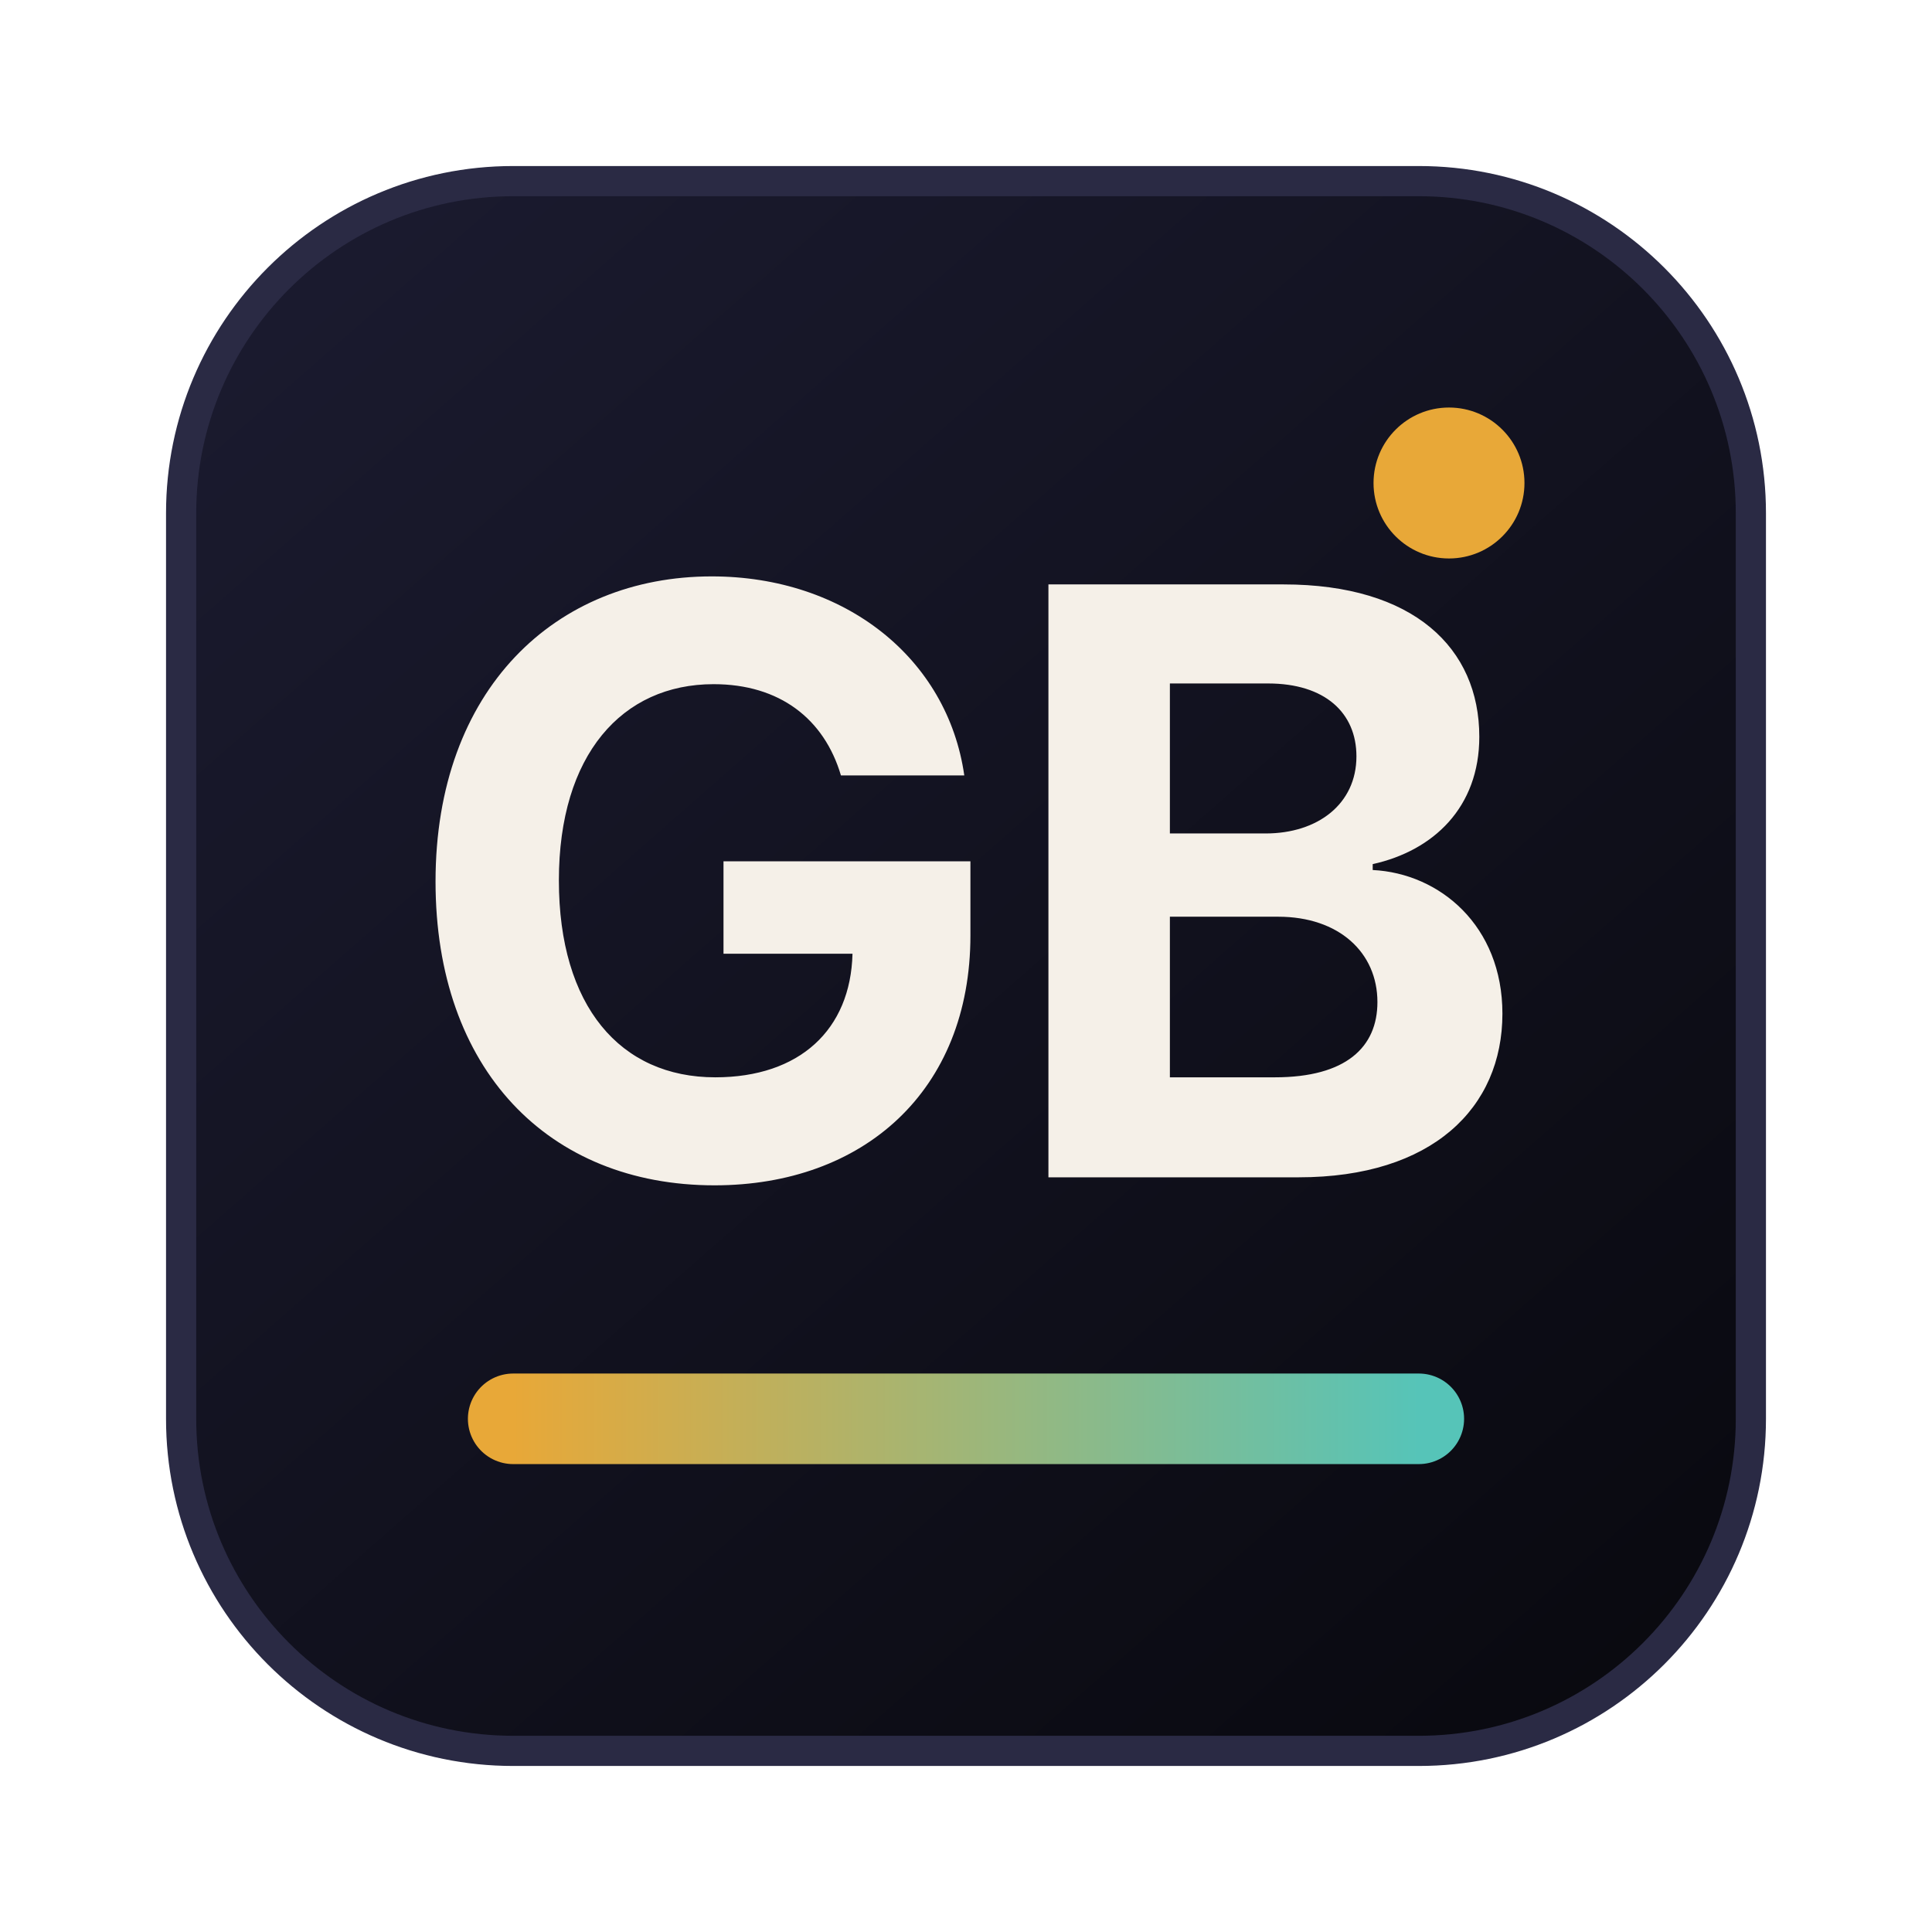
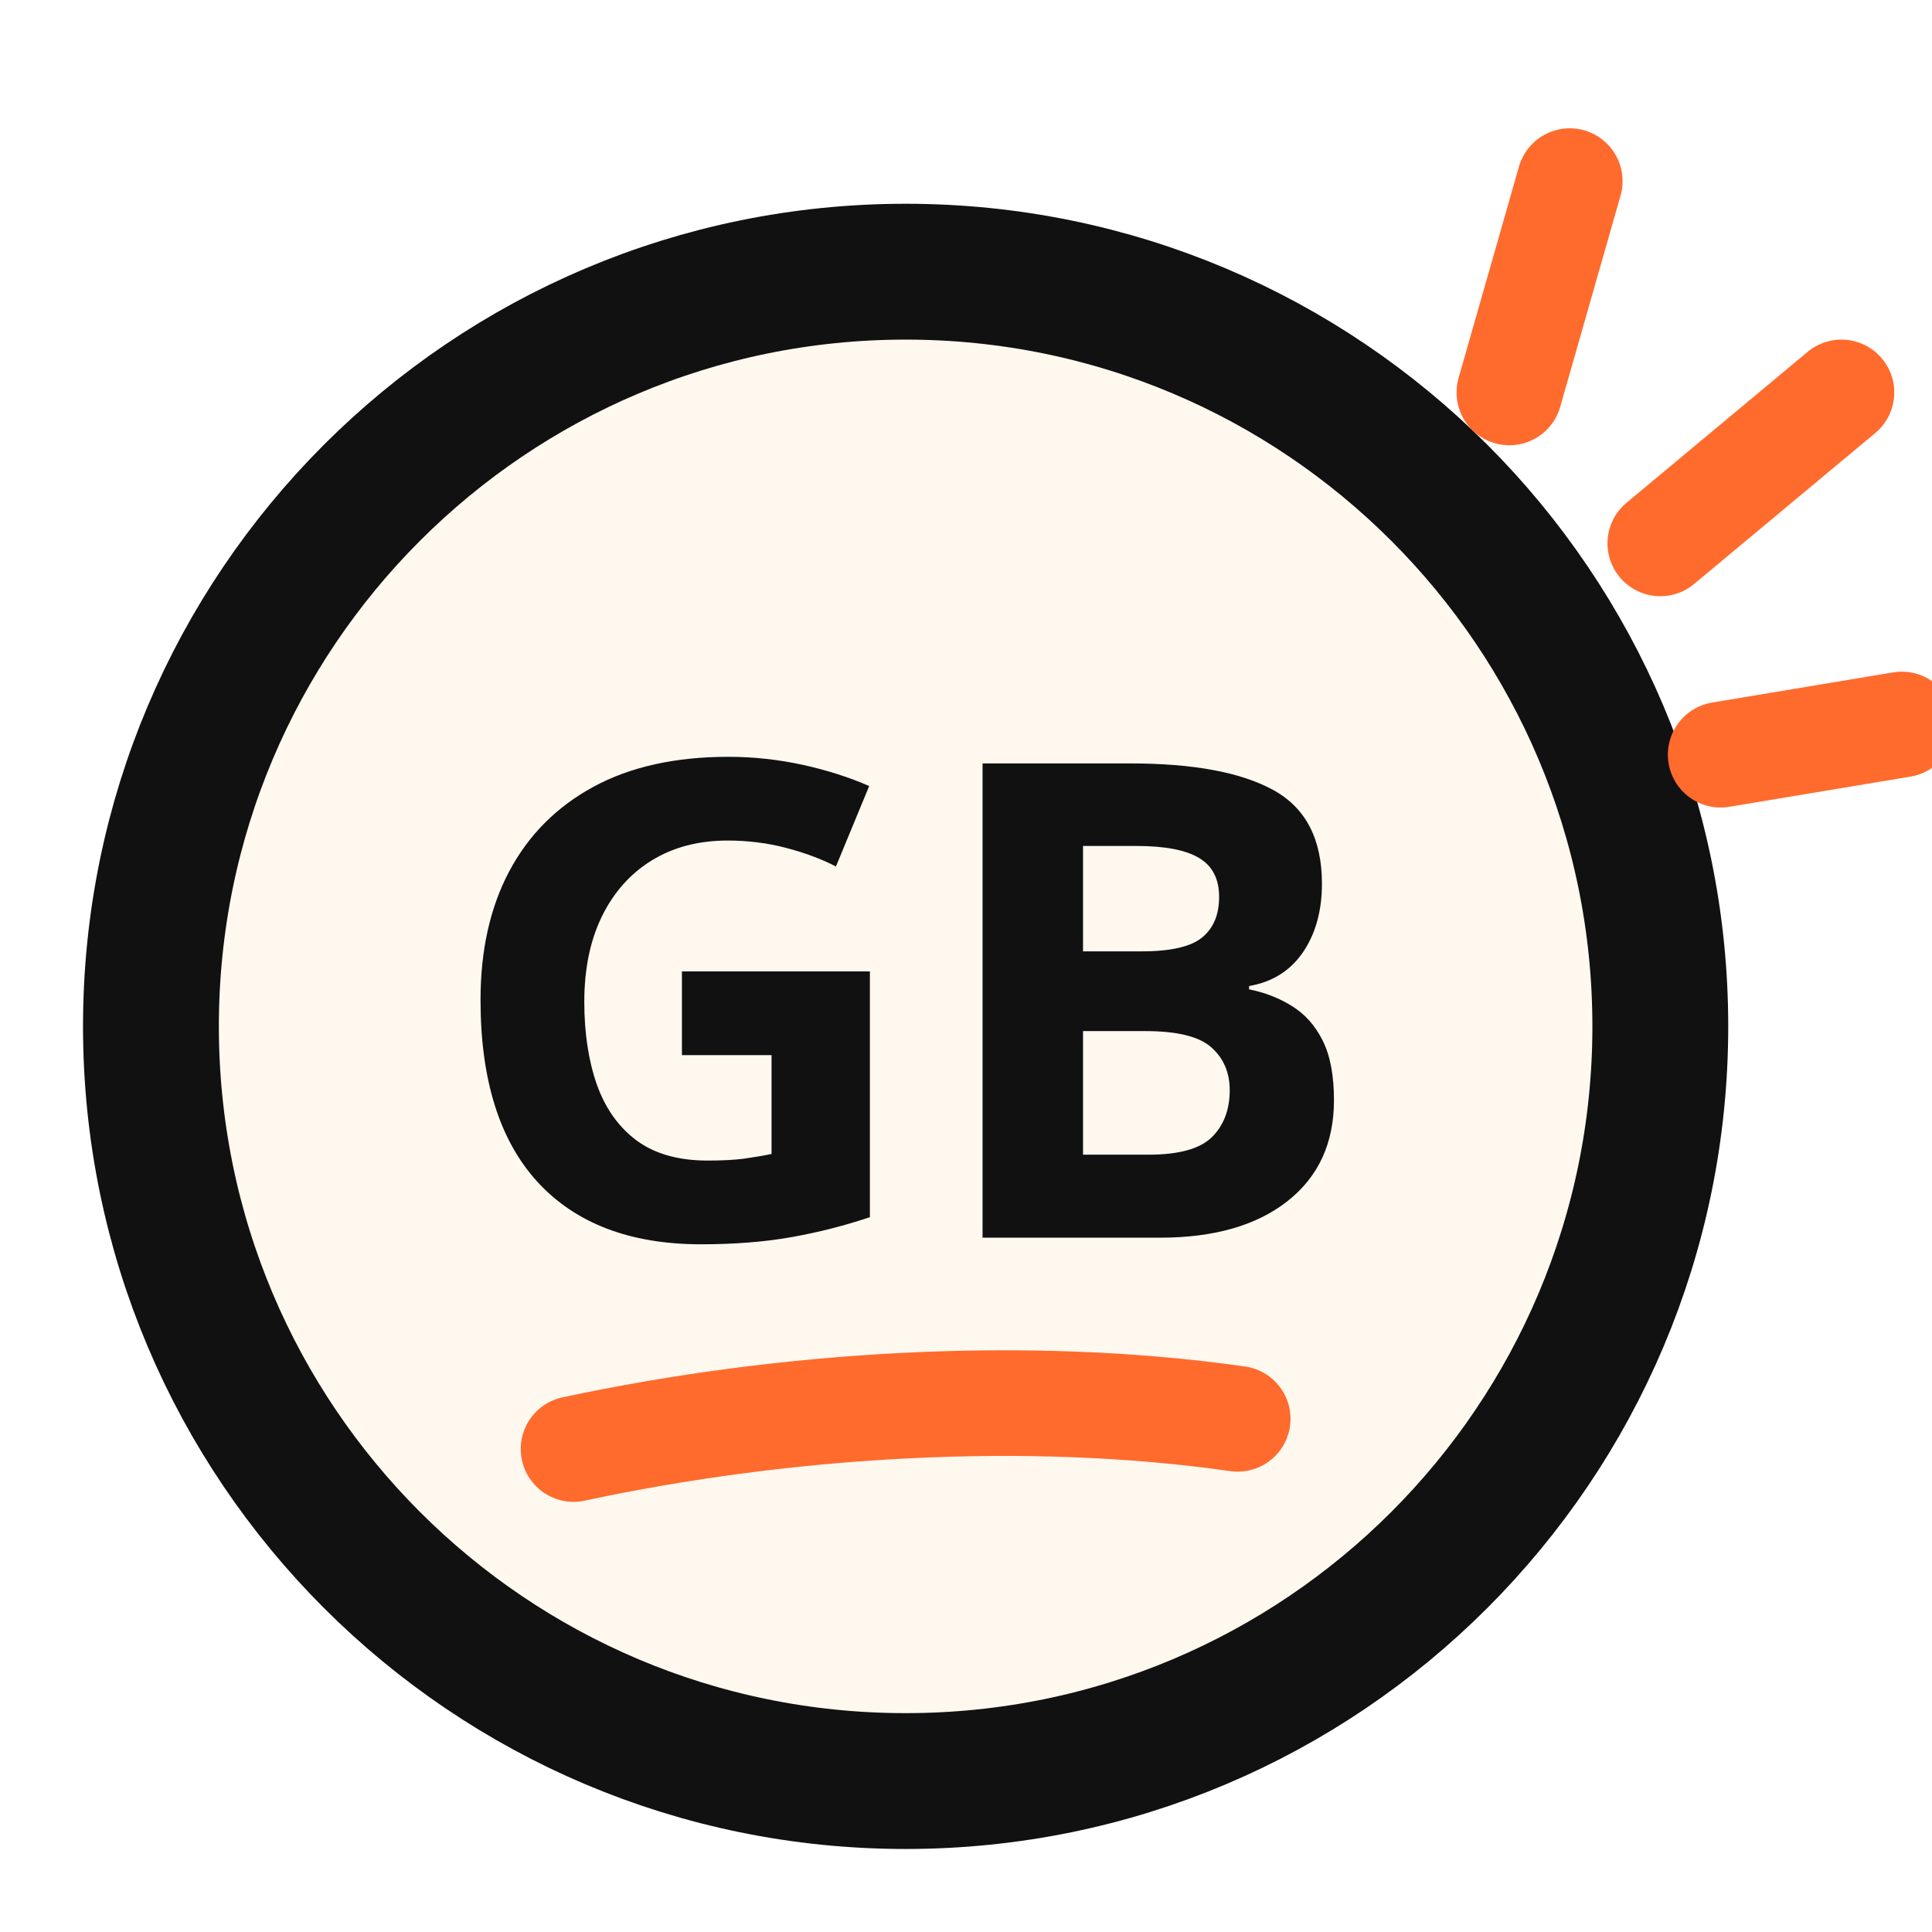
<svg xmlns="http://www.w3.org/2000/svg" width="128" height="128" viewBox="0 0 128 128" fill="none">
-   <defs>
-     <linearGradient id="tile" x1="22" y1="18" x2="108" y2="116" gradientUnits="userSpaceOnUse">
-       <stop offset="0" stop-color="#1a1a2e" />
-       <stop offset="1" stop-color="#09090f" />
-     </linearGradient>
-     <linearGradient id="accent" x1="34" y1="94" x2="94" y2="94" gradientUnits="userSpaceOnUse">
-       <stop offset="0" stop-color="#e8a838" />
-       <stop offset="1" stop-color="#56c4b8" />
-     </linearGradient>
-   </defs>
-   <rect x="12" y="12" width="104" height="104" rx="22" fill="url(#tile)" stroke="#2a2a44" stroke-width="2" />
-   <path d="M34 94H94" stroke="url(#accent)" stroke-width="6" stroke-linecap="round" />
-   <text x="64" y="78" text-anchor="middle" fill="#f5f0e8" font-family="Space Grotesk, Inter, system-ui, sans-serif" font-size="54" font-weight="700" letter-spacing="-1">GB</text>
-   <circle cx="96" cy="32" r="5" fill="#e8a838" />
+   <circle cx="60" cy="68" r="50" fill="#fff8ef" stroke="#111111" stroke-width="9" />
+   <text x="60" y="82" text-anchor="middle" fill="#111111" font-family="Shantell Sans, Nunito, system-ui, sans-serif" font-size="44" font-weight="800">GB</text>
+   <path d="M38 96c14-3 30-4 44-2" stroke="#ff6b2d" stroke-width="7" stroke-linecap="round" />
+   <g stroke="#ff6b2d" stroke-width="7" stroke-linecap="round">
+     <path d="M100 26l4-14M110 36l12-10M114 50l12-2" />
+   </g>
</svg>
